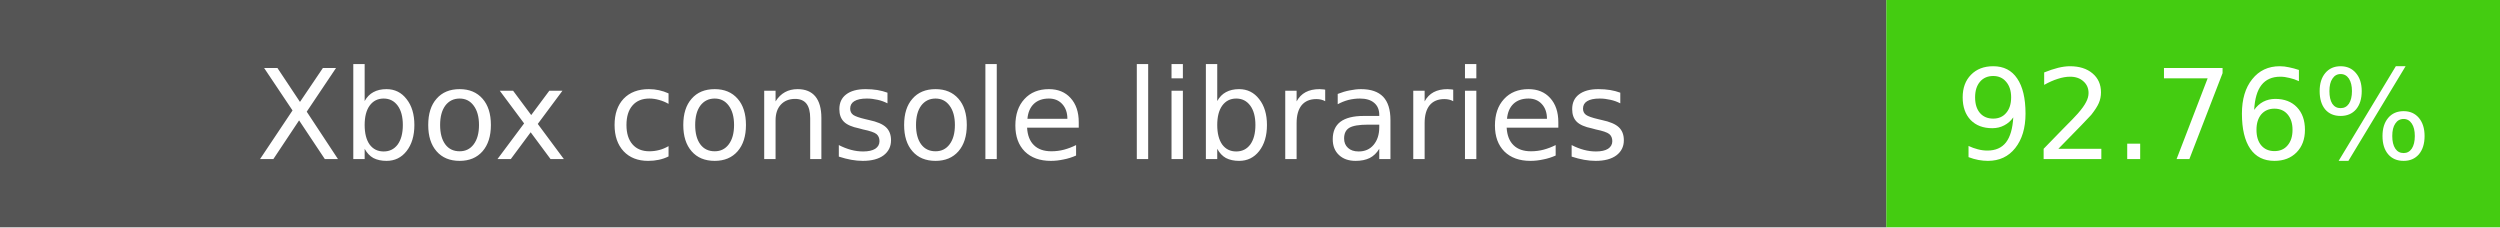
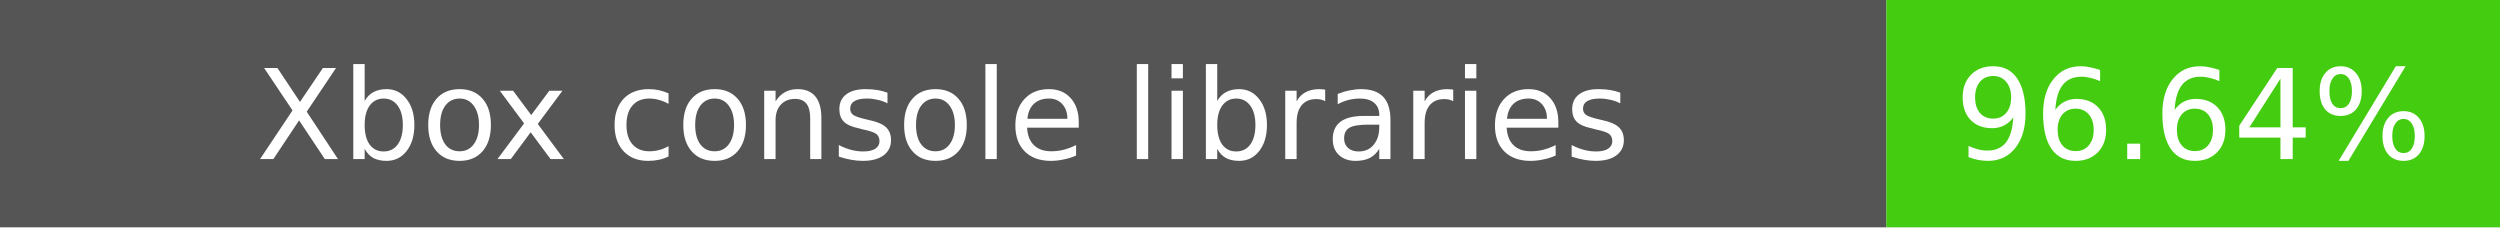
- <svg xmlns="http://www.w3.org/2000/svg" width="220" height="20" role="img" aria-label="Xbox console libraries: 92.76%">
+ <svg xmlns="http://www.w3.org/2000/svg" width="220" height="20" role="img" aria-label="Xbox console libraries: 96.64%">
  <rect width="166" height="20" fill="#555" />
  <rect x="166" width="54" height="20" fill="#4c1" />
  <g fill="#fff" font-family="Verdana,DejaVu Sans,sans-serif" font-size="11" text-anchor="middle">
    <text x="83.0" y="14">Xbox console libraries</text>
-     <text x="193.0" y="14">92.76%</text>
+     <text x="193.0" y="14">96.64%</text>
  </g>
</svg>
